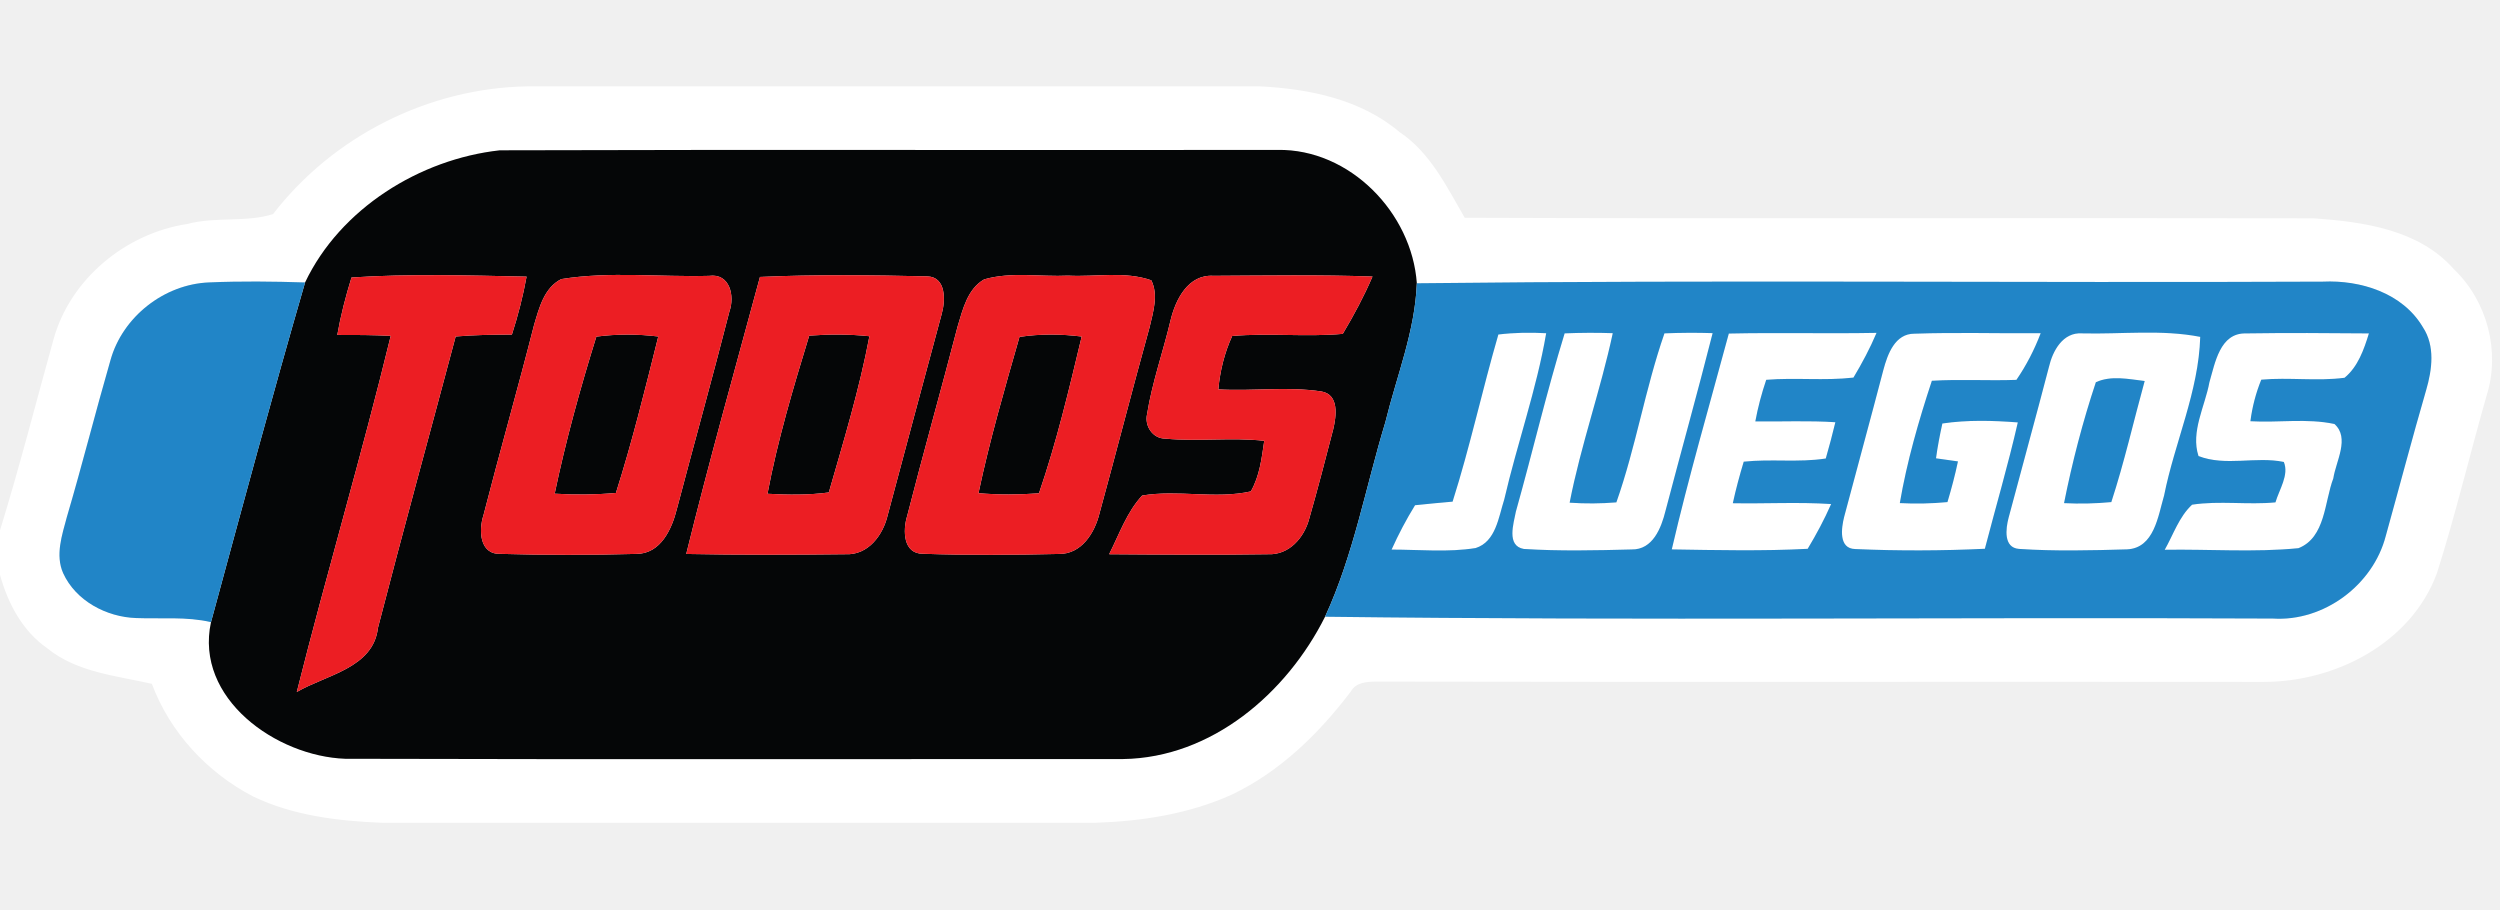
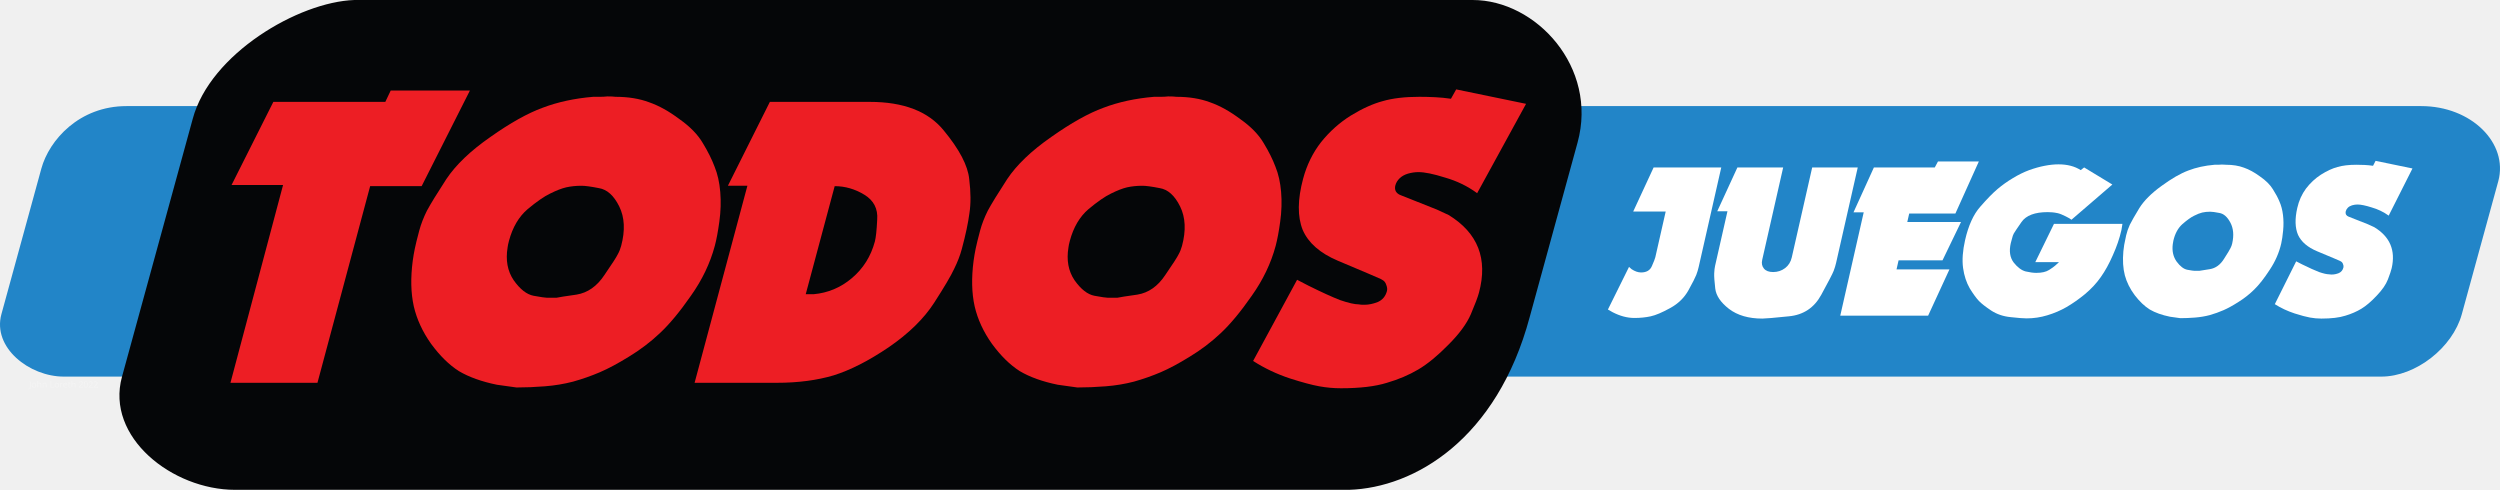
- <svg xmlns="http://www.w3.org/2000/svg" width="550pt" height="200pt" viewBox="0 0 550 200" version="1.1">
-   <g id="#ffffffff">
-     <path fill="#ffffff" opacity="1.00" d=" M 60.07 47.10 C 73.30 29.94 94.29 19.37 115.97 19.00 C 169.65 18.99 223.35 19.01 277.04 18.99 C 287.94 19.53 299.37 21.82 307.92 29.07 C 314.69 33.60 318.28 41.09 322.24 47.91 C 384.50 48.15 446.76 47.89 509.01 48.03 C 519.93 48.80 532.16 50.49 539.82 59.19 C 547.18 66.19 550.12 77.30 547.06 87.01 C 543.33 100.03 540.22 113.24 536.11 126.15 C 530.41 141.50 513.81 150.01 498.04 150.02 C 433.00 149.95 367.96 150.08 302.93 149.95 C 300.79 149.97 298.33 150.05 297.16 152.16 C 290.12 161.44 281.51 169.84 270.88 174.87 C 261.53 179.07 251.22 180.67 241.04 181.01 C 188.68 180.99 136.32 180.99 83.96 181.01 C 74.36 180.62 64.51 179.44 55.74 175.25 C 45.63 170.01 37.41 161.16 33.41 150.44 C 25.52 148.64 16.90 147.92 10.39 142.61 C 4.93 138.82 1.73 132.73 0.00 126.46 L 0.00 116.68 C 4.28 102.81 7.86 88.74 11.75 74.75 C 15.41 61.36 27.70 51.30 41.28 49.26 C 47.42 47.62 54.18 48.98 60.07 47.10 M 67.12 62.14 C 60.08 61.91 53.03 61.83 45.99 62.13 C 36.12 62.52 26.97 69.69 24.31 79.22 C 20.99 90.70 18.08 102.30 14.70 113.77 C 13.65 117.73 12.13 122.10 13.89 126.09 C 16.67 132.19 23.42 135.75 29.94 135.97 C 35.44 136.19 41.00 135.61 46.42 136.87 C 42.78 153.70 60.84 166.39 75.95 166.93 C 132.99 167.09 190.03 166.97 247.07 166.99 C 266.60 166.71 283.09 152.49 291.51 135.68 C 361.00 136.55 430.54 135.75 500.04 136.08 C 511.24 136.80 522.08 128.71 524.87 117.90 C 527.85 107.21 530.66 96.46 533.76 85.80 C 535.07 81.31 535.76 76.11 533.03 71.98 C 528.59 64.46 519.34 61.57 511.03 61.96 C 444.59 62.26 378.12 61.55 311.70 62.32 C 310.61 46.81 296.95 32.72 281.06 32.98 C 224.03 33.07 166.98 32.89 109.95 33.07 C 92.34 35.01 74.83 45.91 67.12 62.14 Z" />
-     <path fill="#ffffff" opacity="1.00" d=" M 329.64 73.59 C 333.13 73.17 336.65 73.11 340.16 73.31 C 338.04 85.70 333.76 97.65 330.93 109.90 C 329.69 113.73 329.10 119.17 324.64 120.57 C 318.54 121.55 312.31 120.91 306.15 120.91 C 307.66 117.55 309.38 114.28 311.31 111.15 C 314.06 110.86 316.81 110.60 319.57 110.36 C 323.42 98.25 326.09 85.80 329.64 73.59 Z" />
-     <path fill="#ffffff" opacity="1.00" d=" M 344.22 73.34 C 347.74 73.20 351.28 73.17 354.81 73.30 C 352.12 85.85 347.77 98.00 345.32 110.59 C 348.74 110.83 352.18 110.80 355.60 110.52 C 359.89 98.36 361.94 85.52 366.18 73.34 C 369.71 73.20 373.24 73.17 376.78 73.29 C 373.47 86.36 369.83 99.34 366.41 112.39 C 365.48 116.14 363.62 120.97 358.97 120.88 C 351.07 121.09 343.12 121.27 335.23 120.77 C 331.37 120.08 333.00 115.19 333.49 112.56 C 337.16 99.51 340.24 86.29 344.22 73.34 Z" />
-     <path fill="#ffffff" opacity="1.00" d=" M 380.34 73.38 C 391.17 73.14 402.01 73.44 412.84 73.23 C 411.40 76.63 409.66 79.90 407.76 83.07 C 401.38 83.80 394.96 83.03 388.57 83.56 C 387.56 86.55 386.74 89.60 386.17 92.71 C 392.04 92.78 397.92 92.50 403.78 92.89 C 403.14 95.57 402.43 98.22 401.67 100.87 C 395.69 101.80 389.62 100.92 383.62 101.57 C 382.71 104.59 381.89 107.63 381.22 110.71 C 388.43 110.84 395.64 110.42 402.85 110.89 C 401.35 114.29 399.60 117.57 397.69 120.74 C 387.74 121.26 377.75 121.03 367.79 120.87 C 371.49 104.93 376.08 89.19 380.34 73.38 Z" />
-     <path fill="#ffffff" opacity="1.00" d=" M 414.34 81.39 C 415.26 77.95 416.88 73.37 421.20 73.41 C 430.43 73.09 439.70 73.38 448.95 73.31 C 447.57 76.93 445.80 80.38 443.61 83.57 C 437.41 83.80 431.21 83.39 425.01 83.77 C 422.11 92.56 419.52 101.54 417.96 110.68 C 421.45 110.86 424.96 110.79 428.44 110.46 C 429.32 107.51 430.11 104.53 430.75 101.51 C 429.14 101.29 427.52 101.06 425.92 100.83 C 426.27 98.26 426.76 95.71 427.32 93.17 C 432.81 92.35 438.39 92.51 443.92 92.93 C 441.79 102.27 439.08 111.46 436.67 120.73 C 427.18 121.18 417.64 121.21 408.16 120.79 C 404.43 120.72 405.10 116.15 405.72 113.68 C 408.57 102.91 411.53 92.17 414.34 81.39 Z" />
-     <path fill="#ffffff" opacity="1.00" d=" M 450.76 80.75 C 451.58 77.20 453.82 73.04 458.07 73.34 C 466.72 73.56 475.51 72.44 484.05 74.11 C 483.72 86.11 478.43 97.32 476.10 109.02 C 474.77 113.52 473.94 120.57 467.96 120.86 C 460.05 121.09 452.07 121.29 444.18 120.76 C 440.71 120.49 441.27 116.28 441.89 113.91 C 444.82 102.85 447.88 91.82 450.76 80.75 M 461.09 84.09 C 458.20 92.77 455.88 101.71 454.09 110.69 C 457.55 110.86 461.03 110.79 464.49 110.46 C 467.35 101.70 469.38 92.70 471.83 83.82 C 468.30 83.41 464.46 82.54 461.09 84.09 Z" />
-     <path fill="#ffffff" opacity="1.00" d=" M 486.07 84.10 C 487.31 79.88 488.37 73.23 494.07 73.35 C 503.09 73.21 512.13 73.27 521.16 73.35 C 520.07 76.89 518.75 80.69 515.80 83.11 C 509.73 83.91 503.58 82.97 497.48 83.53 C 496.29 86.46 495.49 89.53 495.09 92.67 C 501.24 93.03 507.52 91.98 513.58 93.28 C 517.02 96.34 513.90 101.47 513.33 105.24 C 511.36 110.42 511.62 118.25 505.66 120.60 C 495.91 121.56 486.03 120.79 476.24 120.95 C 478.14 117.60 479.39 113.69 482.26 111.03 C 488.32 110.11 494.50 111.11 500.60 110.52 C 501.42 107.71 503.64 104.46 502.44 101.63 C 496.26 100.35 489.62 102.65 483.67 100.33 C 481.91 94.98 485.10 89.40 486.07 84.10 Z" />
-   </g>
-   <g id="#050607ff">
-     <path fill="#050607" opacity="1.00" d=" M 67.12 62.14 C 74.83 45.91 92.34 35.01 109.95 33.07 C 166.98 32.89 224.03 33.07 281.06 32.98 C 296.95 32.72 310.61 46.81 311.70 62.32 C 311.32 72.85 307.26 82.74 304.78 92.87 C 300.44 107.16 297.81 122.05 291.51 135.68 C 283.09 152.49 266.60 166.71 247.07 166.99 C 190.03 166.97 132.99 167.09 75.95 166.93 C 60.84 166.39 42.78 153.70 46.42 136.87 C 53.19 111.93 59.91 86.96 67.12 62.14 M 77.33 61.05 C 76.05 65.20 74.95 69.41 74.20 73.69 C 78.12 73.67 82.04 73.70 85.96 73.89 C 79.58 100.13 71.88 126.05 65.29 152.24 C 71.74 148.46 82.13 147.01 83.15 138.14 C 88.68 116.73 94.56 95.40 100.25 74.03 C 104.36 73.68 108.49 73.62 112.62 73.61 C 113.97 69.43 115.06 65.18 115.85 60.86 C 103.03 60.59 90.13 60.20 77.33 61.05 M 123.49 61.40 C 119.69 63.29 118.59 67.81 117.48 71.54 C 113.92 85.53 109.94 99.41 106.35 113.39 C 105.29 116.62 105.47 122.00 110.08 121.85 C 120.02 122.15 130.01 122.13 139.96 121.86 C 145.35 121.87 147.83 116.38 148.93 111.92 C 152.74 97.45 156.77 83.04 160.47 68.54 C 161.69 65.13 160.59 60.07 156.01 60.69 C 145.20 60.98 134.16 59.67 123.49 61.40 M 167.19 60.93 C 161.70 81.22 156.01 101.47 150.97 121.87 C 162.65 122.11 174.35 122.07 186.03 121.93 C 190.99 122.16 194.26 117.74 195.29 113.36 C 199.24 98.63 203.15 83.89 207.15 69.17 C 208.02 66.20 208.23 60.87 203.93 60.80 C 191.70 60.52 179.41 60.37 167.19 60.93 M 216.50 61.47 C 212.86 63.57 211.82 68.02 210.69 71.76 C 207.07 85.72 203.13 99.60 199.56 113.57 C 198.61 116.67 198.65 121.86 203.07 121.83 C 213.01 122.18 223.01 122.10 232.96 121.87 C 237.95 121.92 240.85 117.22 241.90 112.91 C 245.64 99.27 249.15 85.56 252.93 71.93 C 253.69 68.62 254.89 64.93 253.29 61.67 C 247.44 59.61 241.07 60.96 235.00 60.64 C 228.86 60.94 222.48 59.73 216.50 61.47 M 257.50 70.55 C 255.87 77.42 253.47 84.14 252.35 91.12 C 251.76 93.72 253.59 96.50 256.37 96.50 C 263.60 97.19 270.89 96.17 278.13 96.98 C 277.58 100.77 277.12 104.73 275.18 108.11 C 267.38 109.86 259.17 107.68 251.27 109.02 C 247.88 112.68 246.23 117.55 244.01 121.93 C 255.68 122.02 267.36 122.12 279.03 121.93 C 283.62 122.12 286.95 118.24 288.03 114.12 C 289.91 107.58 291.61 100.98 293.32 94.40 C 293.99 91.55 294.65 86.83 290.75 86.13 C 283.24 84.97 275.60 86.11 268.04 85.66 C 268.40 81.60 269.39 77.63 271.08 73.92 C 279.18 73.21 287.31 74.18 295.41 73.45 C 297.84 69.38 300.08 65.20 301.95 60.84 C 290.30 60.42 278.62 60.62 266.97 60.68 C 261.37 60.32 258.60 65.93 257.50 70.55 Z" />
-     <path fill="#050607" opacity="1.00" d=" M 131.20 74.06 C 135.72 73.46 140.29 73.48 144.82 74.03 C 141.94 85.56 139.10 97.13 135.50 108.45 C 131.02 108.85 126.52 108.89 122.03 108.61 C 124.47 96.96 127.65 85.43 131.20 74.06 Z" />
-     <path fill="#050607" opacity="1.00" d=" M 178.03 73.84 C 182.44 73.51 186.87 73.51 191.27 73.97 C 189.08 85.60 185.61 96.98 182.34 108.34 C 177.87 108.94 173.35 108.88 168.85 108.63 C 171.07 96.87 174.52 85.29 178.03 73.84 Z" />
-     <path fill="#050607" opacity="1.00" d=" M 224.29 74.12 C 228.82 73.43 233.43 73.47 237.97 74.04 C 235.20 85.61 232.45 97.27 228.57 108.53 C 224.14 108.85 219.69 108.88 215.27 108.50 C 217.71 96.92 221.03 85.50 224.29 74.12 Z" />
-   </g>
-   <g id="#ec1e23ff">
-     <path fill="#ec1e23" opacity="1.00" d=" M 77.33 61.05 C 90.13 60.20 103.03 60.59 115.85 60.86 C 115.06 65.18 113.97 69.43 112.62 73.61 C 108.49 73.62 104.36 73.68 100.25 74.03 C 94.56 95.40 88.68 116.73 83.15 138.14 C 82.13 147.01 71.74 148.46 65.29 152.24 C 71.88 126.05 79.58 100.13 85.96 73.89 C 82.04 73.70 78.12 73.67 74.20 73.69 C 74.95 69.41 76.05 65.20 77.33 61.05 Z" />
-     <path fill="#ec1e23" opacity="1.00" d=" M 123.49 61.40 C 134.16 59.67 145.20 60.98 156.01 60.69 C 160.59 60.07 161.69 65.13 160.47 68.54 C 156.77 83.04 152.74 97.45 148.93 111.92 C 147.83 116.38 145.35 121.87 139.96 121.86 C 130.01 122.13 120.02 122.15 110.08 121.85 C 105.47 122.00 105.29 116.62 106.35 113.39 C 109.94 99.41 113.92 85.53 117.48 71.54 C 118.59 67.81 119.69 63.29 123.49 61.40 M 131.20 74.06 C 127.65 85.43 124.47 96.96 122.03 108.61 C 126.52 108.89 131.02 108.85 135.50 108.45 C 139.10 97.13 141.94 85.56 144.82 74.03 C 140.29 73.48 135.72 73.46 131.20 74.06 Z" />
-     <path fill="#ec1e23" opacity="1.00" d=" M 167.19 60.93 C 179.41 60.37 191.70 60.52 203.93 60.80 C 208.23 60.87 208.02 66.20 207.15 69.17 C 203.15 83.89 199.24 98.63 195.29 113.36 C 194.26 117.74 190.99 122.16 186.03 121.93 C 174.35 122.07 162.65 122.11 150.97 121.87 C 156.01 101.47 161.70 81.22 167.19 60.93 M 178.03 73.84 C 174.52 85.29 171.07 96.87 168.85 108.63 C 173.35 108.88 177.87 108.94 182.34 108.34 C 185.61 96.98 189.08 85.60 191.27 73.97 C 186.87 73.51 182.44 73.51 178.03 73.84 Z" />
-     <path fill="#ec1e23" opacity="1.00" d=" M 216.50 61.47 C 222.48 59.73 228.86 60.94 235.00 60.64 C 241.07 60.96 247.44 59.61 253.29 61.67 C 254.89 64.93 253.69 68.62 252.93 71.93 C 249.15 85.56 245.64 99.27 241.90 112.91 C 240.85 117.22 237.95 121.92 232.96 121.87 C 223.01 122.10 213.01 122.18 203.07 121.83 C 198.65 121.86 198.61 116.67 199.56 113.57 C 203.13 99.60 207.07 85.72 210.69 71.76 C 211.82 68.02 212.86 63.57 216.50 61.47 M 224.29 74.12 C 221.03 85.50 217.71 96.92 215.27 108.50 C 219.69 108.88 224.14 108.85 228.57 108.53 C 232.45 97.27 235.20 85.61 237.97 74.04 C 233.43 73.47 228.82 73.43 224.29 74.12 Z" />
-     <path fill="#ec1e23" opacity="1.00" d=" M 257.50 70.55 C 258.60 65.93 261.37 60.32 266.97 60.68 C 278.62 60.62 290.30 60.42 301.95 60.84 C 300.08 65.20 297.84 69.38 295.41 73.45 C 287.31 74.18 279.18 73.21 271.08 73.92 C 269.39 77.63 268.40 81.60 268.04 85.66 C 275.60 86.11 283.24 84.97 290.75 86.13 C 294.65 86.83 293.99 91.55 293.32 94.40 C 291.61 100.98 289.91 107.58 288.03 114.12 C 286.95 118.24 283.62 122.12 279.03 121.93 C 267.36 122.12 255.68 122.02 244.01 121.93 C 246.23 117.55 247.88 112.68 251.27 109.02 C 259.17 107.68 267.38 109.86 275.18 108.11 C 277.12 104.73 277.58 100.77 278.13 96.98 C 270.89 96.17 263.60 97.19 256.37 96.50 C 253.59 96.50 251.76 93.72 252.35 91.12 C 253.47 84.14 255.87 77.42 257.50 70.55 Z" />
-   </g>
-   <g id="#2185c7ff">
-     <path fill="#2185c7" opacity="1.00" d=" M 24.31 79.22 C 26.97 69.69 36.12 62.52 45.99 62.13 C 53.03 61.83 60.08 61.91 67.12 62.14 C 59.91 86.96 53.19 111.93 46.42 136.87 C 41.00 135.61 35.44 136.19 29.94 135.97 C 23.42 135.75 16.67 132.19 13.89 126.09 C 12.13 122.10 13.65 117.73 14.70 113.77 C 18.08 102.30 20.99 90.70 24.31 79.22 Z" />
-     <path fill="#2185c7" opacity="1.00" d=" M 311.70 62.32 C 378.12 61.55 444.59 62.26 511.03 61.96 C 519.34 61.57 528.59 64.46 533.03 71.98 C 535.76 76.11 535.07 81.31 533.76 85.80 C 530.66 96.46 527.85 107.21 524.87 117.90 C 522.08 128.71 511.24 136.80 500.04 136.08 C 430.54 135.75 361.00 136.55 291.51 135.68 C 297.81 122.05 300.44 107.16 304.78 92.87 C 307.26 82.74 311.32 72.85 311.70 62.32 M 329.64 73.59 C 326.09 85.80 323.42 98.25 319.57 110.36 C 316.81 110.60 314.06 110.86 311.31 111.15 C 309.38 114.28 307.66 117.55 306.15 120.91 C 312.31 120.91 318.54 121.55 324.64 120.57 C 329.10 119.17 329.69 113.73 330.93 109.90 C 333.76 97.65 338.04 85.70 340.16 73.31 C 336.65 73.11 333.13 73.17 329.64 73.59 M 344.22 73.34 C 340.24 86.29 337.16 99.51 333.49 112.56 C 333.00 115.19 331.37 120.08 335.23 120.77 C 343.12 121.27 351.07 121.09 358.97 120.88 C 363.62 120.97 365.48 116.14 366.41 112.39 C 369.83 99.34 373.47 86.36 376.78 73.29 C 373.24 73.17 369.71 73.20 366.18 73.34 C 361.94 85.52 359.89 98.36 355.60 110.52 C 352.18 110.80 348.74 110.83 345.32 110.59 C 347.77 98.00 352.12 85.85 354.81 73.30 C 351.28 73.17 347.74 73.20 344.22 73.34 M 380.34 73.38 C 376.08 89.19 371.49 104.93 367.79 120.87 C 377.75 121.03 387.74 121.26 397.69 120.74 C 399.60 117.57 401.35 114.29 402.85 110.89 C 395.64 110.42 388.43 110.84 381.22 110.71 C 381.89 107.63 382.71 104.59 383.62 101.57 C 389.62 100.92 395.69 101.80 401.67 100.87 C 402.43 98.22 403.14 95.57 403.78 92.89 C 397.92 92.50 392.04 92.78 386.17 92.71 C 386.74 89.60 387.56 86.55 388.57 83.56 C 394.96 83.03 401.38 83.80 407.76 83.07 C 409.66 79.90 411.40 76.63 412.84 73.23 C 402.01 73.44 391.17 73.14 380.34 73.38 M 414.34 81.39 C 411.53 92.17 408.57 102.91 405.72 113.68 C 405.10 116.15 404.43 120.72 408.16 120.79 C 417.64 121.21 427.18 121.18 436.67 120.73 C 439.08 111.46 441.79 102.27 443.92 92.93 C 438.39 92.51 432.81 92.35 427.32 93.17 C 426.76 95.71 426.27 98.26 425.92 100.83 C 427.52 101.06 429.14 101.29 430.75 101.51 C 430.11 104.53 429.32 107.51 428.44 110.46 C 424.96 110.79 421.45 110.86 417.96 110.68 C 419.52 101.54 422.11 92.56 425.01 83.77 C 431.21 83.39 437.41 83.80 443.61 83.57 C 445.80 80.38 447.57 76.93 448.95 73.31 C 439.70 73.38 430.43 73.09 421.20 73.41 C 416.88 73.37 415.26 77.95 414.34 81.39 M 450.76 80.75 C 447.88 91.82 444.82 102.85 441.89 113.91 C 441.27 116.28 440.71 120.49 444.18 120.76 C 452.07 121.29 460.05 121.09 467.96 120.86 C 473.94 120.57 474.77 113.52 476.10 109.02 C 478.43 97.32 483.72 86.11 484.05 74.11 C 475.51 72.44 466.72 73.56 458.07 73.34 C 453.82 73.04 451.58 77.20 450.76 80.75 M 486.07 84.10 C 485.10 89.40 481.91 94.98 483.67 100.33 C 489.62 102.65 496.26 100.35 502.44 101.63 C 503.64 104.46 501.42 107.71 500.60 110.52 C 494.50 111.11 488.32 110.11 482.26 111.03 C 479.39 113.69 478.14 117.60 476.24 120.95 C 486.03 120.79 495.91 121.56 505.66 120.60 C 511.62 118.25 511.36 110.42 513.33 105.24 C 513.90 101.47 517.02 96.34 513.58 93.28 C 507.52 91.98 501.24 93.03 495.09 92.67 C 495.49 89.53 496.29 86.46 497.48 83.53 C 503.58 82.97 509.73 83.91 515.80 83.11 C 518.75 80.69 520.07 76.89 521.16 73.35 C 512.13 73.27 503.09 73.21 494.07 73.35 C 488.37 73.23 487.31 79.88 486.07 84.10 Z" />
-     <path fill="#2185c7" opacity="1.00" d=" M 461.09 84.09 C 464.46 82.54 468.30 83.41 471.83 83.82 C 469.38 92.70 467.35 101.70 464.49 110.46 C 461.03 110.79 457.55 110.86 454.09 110.69 C 455.88 101.71 458.20 92.77 461.09 84.09 Z" />
+ <svg xmlns="http://www.w3.org/2000/svg" enable-background="new 0 0 566.929 129.21" height="150.652" viewBox="0 0 615.133 120.521" width="768.916">
+   <g transform="matrix(.1025216 0 0 .1025216 149.6666 -3.581866)">
+     <text fill="#ef00eb" font-family="TrasksHand" font-size="20.809" stroke="#0105ff" stroke-width="26.011" x="-1390.217" y="965.018">
+       <tspan fill="#fafafa" fill-opacity=".4" font-size="20.809" stroke="none" stroke-width="26.011" x="-1390.217" y="965.018">John Loreth 2022</tspan>
+     </text>
+     <path d="m-1156.404 289.568h5507.529c120.494 0 209.376 89.066 185.015 179.982l-87.619 319.441c-21.953 80.034-110.303 149.802-193.293 149.802h-5561.893c-82.99 0-171.755-69.768-149.802-149.802l95.897-349.62c18.706-68.2 90.973-149.802 204.166-149.802z" fill="#2285c8" />
+     <path d="m-609.383 34.938h2683.877c152.461 0 301.306 161.678 251.82 342.092l-114.92 418.976c-78.542 293.124-276.228 409.514-433.476 414.502h-2673.772c-150.273 0-311.001-126.331-271.251-271.251l169.816-619.113c41.776-155.911 253.849-280.673 387.907-285.205z" fill="#050608" />
+     <g fill="#ed1e24" stroke-width="32.514" transform="matrix(.75 0 0 .75 -231.5584 148.3725)">
+       <path d="m-731.903 440.7h-164.805l133.683-265.935h358.325l17.193-36.207h253.45l-154.376 305.887h-164.805l-168.608 629.254h-278.42z" />
+       <path d="m-316.905 682.913q2.521-18.728 6.625-38.704 4.104-19.976 14.14-57.432 8.364-31.213 24.553-63.675 17.438-32.462 62.056-101.13 45.867-68.669 141.006-134.84 95.473-67.42 167.422-93.639 72.283-27.467 161.687-34.959 11.237 0 22.473 0 11.237 0 22.808-1.249 17.479 0 25.884 1.249 61.177 0 107.683 17.479 46.84 16.231 96.733 53.686 51.476 36.207 75.395 77.408 24.253 39.953 37.36 74.911 14.355 34.959 18.208 81.154 3.853 46.195-2.952 94.888-6.47 47.444-14.499 77.408-22.414 83.651-76.531 159.811-52.868 76.16-99.536 119.858-45.084 42.45-98.729 74.911-52.396 32.462-93.287 49.941-40.891 17.479-85.437 29.965-42.964 11.237-90.162 14.982-47.199 3.746-90.897 3.746l-62.581-8.74q-73.394-14.982-121.883-43.698-46.906-29.964-88.949-87.396-40.795-57.432-55.281-119.858-14.151-63.675-3.308-146.077zm303.528-42.45q-10.15 61.177 19.342 104.876 30.741 43.698 64.027 49.941 34.534 6.243 42.025 6.243 7.491 0 16.231 0 7.491 0 14.982 0 10.657-2.497 63.854-9.988 53.531-8.74 89.141-62.426 36.859-53.686 42.701-66.172 7.091-12.485 11.105-27.467 19.738-73.663-6.164-126.101-25.902-52.438-65.43-58.68-37.945-7.491-55.425-7.491-26.219 0-48.782 4.994-21.314 4.994-51.548 19.976-28.65 13.734-72.062 49.941-42.163 36.207-59.559 101.13-3.68 13.734-4.439 21.225z" />
+       <path d="m753.945 443.197h-62.426l134.352-268.432h319.621q162.308 0 236.519 91.142 75.46 91.142 81.786 156.065 7.909 63.675.525 109.87-5.801 44.947-24.201 113.615-8.364 31.213-24.553 63.675-14.941 32.462-64.064 108.621-49.123 76.16-145.51 142.331-96.053 64.923-176.406 89.893-80.019 23.722-181.149 23.722h-263.438zm186.666 347.089h24.97q69.093-6.243 122.337-51.189 54.828-46.195 73.897-117.361 5.018-18.728 7.497-69.917 4.062-52.438-41.015-79.905-45.078-27.467-95.019-27.467z" />
+       <path d="m1477.839 682.913q2.521-18.728 6.625-38.704 4.104-19.976 14.14-57.432 8.364-31.213 24.553-63.675 17.438-32.462 62.056-101.13 45.867-68.669 141.006-134.84 95.473-67.42 167.422-93.639 72.283-27.467 161.687-34.959 11.237 0 22.473 0 11.237 0 22.808-1.249 17.479 0 25.884 1.249 61.178 0 107.683 17.479 46.84 16.231 96.733 53.686 51.476 36.207 75.394 77.408 24.253 39.953 37.36 74.911 14.355 34.959 18.208 81.154 3.853 46.195-2.952 94.888-6.47 47.444-14.499 77.408-22.414 83.651-76.531 159.811-52.868 76.16-99.536 119.858-45.084 42.45-98.729 74.911-52.396 32.462-93.287 49.941-40.891 17.479-85.437 29.965-42.963 11.237-90.162 14.982-47.199 3.746-90.897 3.746l-62.581-8.74q-73.394-14.982-121.883-43.698-46.906-29.964-88.949-87.396-40.794-57.432-55.281-119.858-14.152-63.675-3.309-146.077zm303.528-42.45q-10.15 61.177 19.342 104.876 30.741 43.698 64.027 49.941 34.534 6.243 42.026 6.243 7.491 0 16.231 0 7.491 0 14.982 0 10.657-2.497 63.854-9.988 53.531-8.74 89.141-62.426 36.859-53.686 42.701-66.172 7.091-12.485 11.105-27.467 19.738-73.663-6.164-126.101-25.902-52.438-65.43-58.68-37.945-7.491-55.425-7.491-26.219 0-48.782 4.994-21.314 4.994-51.548 19.976-28.65 13.734-72.062 49.941-42.163 36.207-59.559 101.13-3.68 13.734-4.439 21.225z" />
+       <path d="m2490.797 1059.966q-64.23-21.225-118.537-56.183l140.75-259.692 36.183 18.728q62.802 31.213 101.237 46.195 40.018 13.734 59.995 13.734 7.157 1.249 12.151 1.249 4.994 0 6.243 0 19.976 0 42.294-8.74 22.653-9.988 29.343-34.959 2.342-8.74-2.138-19.976-3.232-11.237-13.13-16.231l-4.325-2.497-40.263-17.479-97.582-41.201q-85.186-36.207-112.157-98.633-25.388-63.675 1.375-163.556 17.731-66.172 57.666-117.361 41.184-51.189 95.163-84.899 55.228-33.71 102.272-46.195 47.378-13.734 117.295-13.734 23.722 0 49.606 1.249 25.884 1.249 51.1 4.994l16.769-29.964 223.592 46.195-156.515 285.911q-45.902-33.71-102.731-49.941-55.245-17.479-85.21-17.479-16.231 0-33.8 4.994-16.32 4.994-26.488 14.982-10.168 9.988-13.513 22.473-2.676 9.988 1.224 18.728 5.149 8.74 15.382 12.485l116.22 46.195 37.766 17.479q140.473 86.148 96.983 248.455-5.687 21.225-25.891 68.669-19.869 46.195-72.624 98.633-51.506 52.438-95.987 78.657-44.481 26.219-100.019 42.45-55.873 17.479-147.015 17.479-34.959 0-69.493-6.243-34.534-6.243-93.191-24.97z" />
+     </g>
+     <g fill="#fff" stroke-width="24.385" transform="matrix(.9961275 0 -.2278065 1.003888 0 0)">
+       <path d="m2598.456 781.177-12.8-6.4 27.568-101.904 7.384 5.415q13.784 7.877 24.615 7.877 19.692 0 22.645-15.261 3.446-15.753 3.446-21.169v-109.289h-78.274l25.107-105.35h162.949v238.269q0 9.354-1.477 18.707-1.477 9.354-10.338 36.43-8.861 27.076-34.46 42.829-25.107 15.753-42.337 19.692-17.23 3.938-38.399 3.938-25.599 0-55.629-13.784z" />
+       <path d="m2819.987 539.953h-24.615l24.615-104.858h110.273v221.039q0 12.307 8.861 20.676 8.861 8.369 24.122 8.369 16.246 0 26.584-9.354 10.338-9.354 10.338-25.599v-215.132h109.781v228.423q0 8.861-1.477 18.707-1.477 9.846-16.738 57.106-14.769 46.768-66.459 51.691-51.691 5.415-62.521 5.415-49.721 0-85.659-23.138-35.445-23.138-44.306-48.737-8.861-25.599-10.83-36.43-1.969-10.83-1.969-17.723z" />
+       <path d="m3148.838 542.415h-24.615l24.615-107.32h146.703l4.431-14.276h98.458l-28.061 124.55h-111.258v20.184h129.473l-23.63 91.566h-105.843v21.661h127.504l-26.091 110.766h-211.685z" />
+       <path d="m3524.456 441.495q17.723-6.892 34.953-10.338 17.23-3.446 32.491-3.446 31.999 0 56.614 13.784l6.892-6.4 77.29 40.86-79.259 84.182-5.907-3.446-9.354-4.431q-14.276-6.4-21.661-7.877-7.384-1.477-13.292-1.969-5.907-.492-11.323-.492-46.276 0-57.598 23.63-10.83 23.138-12.307 27.568-1.477 4.431-1.477 12.307-.492 3.938-.492 10.83 0 28.553 17.723 46.275 17.723 17.23 33.476 21.169 15.753 3.446 26.584 3.446 19.692 0 29.045-6.892 9.354-6.892 12.307-10.338 3.446-3.446 7.384-8.369h-57.106l24.122-91.566h164.918l.492 6.892.492 8.369q0 29.045-6.892 59.567-6.4 30.522-17.23 52.675-10.338 21.661-28.553 40.368-18.215 18.215-37.414 31.014-18.707 12.307-41.845 19.692-22.645 7.384-48.245 7.384-11.815 0-38.891-2.954-27.076-2.461-50.706-15.753-23.138-13.292-34.46-22.645-11.323-9.354-29.045-30.03-17.23-21.169-27.568-49.229-10.338-28.553-10.338-66.459 0-52.183 18.215-79.751 18.215-28.061 31.999-42.337 14.276-14.769 31.014-26.091 16.738-11.815 34.953-19.199z" />
+       <path d="m3795.709 635.458q-.985-7.384-1.477-15.261-.492-7.877-.492-22.645 0-12.307 2.954-25.107 3.446-12.8 13.784-39.876 10.83-27.076 41.352-53.168 30.522-26.584 56.121-36.922 25.599-10.83 60.06-13.784 4.431 0 8.861 0 4.431 0 8.861-.492 6.892 0 10.338.492 24.122 0 44.306 6.892 20.184 6.4 43.814 21.169 24.122 14.276 37.907 30.522 13.784 15.753 22.645 29.538 9.354 13.784 15.753 31.999 6.4 18.215 8.861 37.414 2.461 18.707 2.461 30.522 0 32.984-13.292 63.013-12.8 30.03-26.584 47.26-13.292 16.738-31.014 29.538-17.23 12.8-31.507 19.692-14.277 6.892-30.522 11.815-15.753 4.431-33.968 5.907-18.215 1.477-35.445 1.477l-25.599-3.446q-30.522-5.907-52.675-17.23-21.661-11.815-44.306-34.46-22.153-22.645-34.46-47.26-12.307-25.107-16.738-57.598zm115.196-16.738q2.461 24.122 18.707 41.353 16.738 17.23 30.522 19.692 14.276 2.461 17.23 2.461 2.954 0 6.4 0 2.954 0 5.907 0 3.938-.985 24.122-3.938 20.184-3.446 28.553-24.615 8.861-21.169 9.846-26.091 1.477-4.923 1.477-10.83 0-29.045-15.753-49.721-15.753-20.676-31.999-23.138-15.753-2.954-22.645-2.954-10.338 0-18.707 1.969-7.877 1.969-18.215 7.877-9.846 5.415-23.138 19.692-12.8 14.276-12.8 39.876 0 5.415.492 8.369z" />
+       <path d="m4242.218 784.13q-27.568-8.369-52.675-22.153l28.061-102.397 16.246 7.384q28.061 12.307 44.799 18.215 17.23 5.415 25.107 5.415 2.954.492 4.923.492 1.969 0 2.462 0 7.877 0 15.753-3.446 7.877-3.938 7.877-13.784 0-3.446-2.954-7.877-2.461-4.431-6.892-6.4l-1.969-.985-17.723-6.892-42.829-16.246q-37.414-14.276-54.644-38.891-16.738-25.107-16.738-64.49 0-26.091 10.338-46.275 10.83-20.184 28.553-33.476 18.215-13.292 35.445-18.215 17.23-5.415 44.799-5.415 9.354 0 19.692.492 10.338.492 20.676 1.969l3.446-11.815 93.043 18.215-31.507 112.735q-21.661-13.292-45.783-19.692-23.63-6.892-35.445-6.892-6.4 0-12.8 1.969-5.907 1.969-8.861 5.908-2.954 3.938-2.954 8.861 0 3.938 2.462 7.384 2.954 3.446 7.384 4.923l50.706 18.215 16.738 6.892q64.49 33.968 64.49 97.966 0 8.369-2.954 27.076-2.954 18.215-18.215 38.891-14.769 20.676-29.538 31.014-14.769 10.338-34.953 16.738-20.184 6.892-56.121 6.892-13.784 0-28.061-2.461-14.277-2.461-39.383-9.846z" />
+     </g>
  </g>
</svg>
